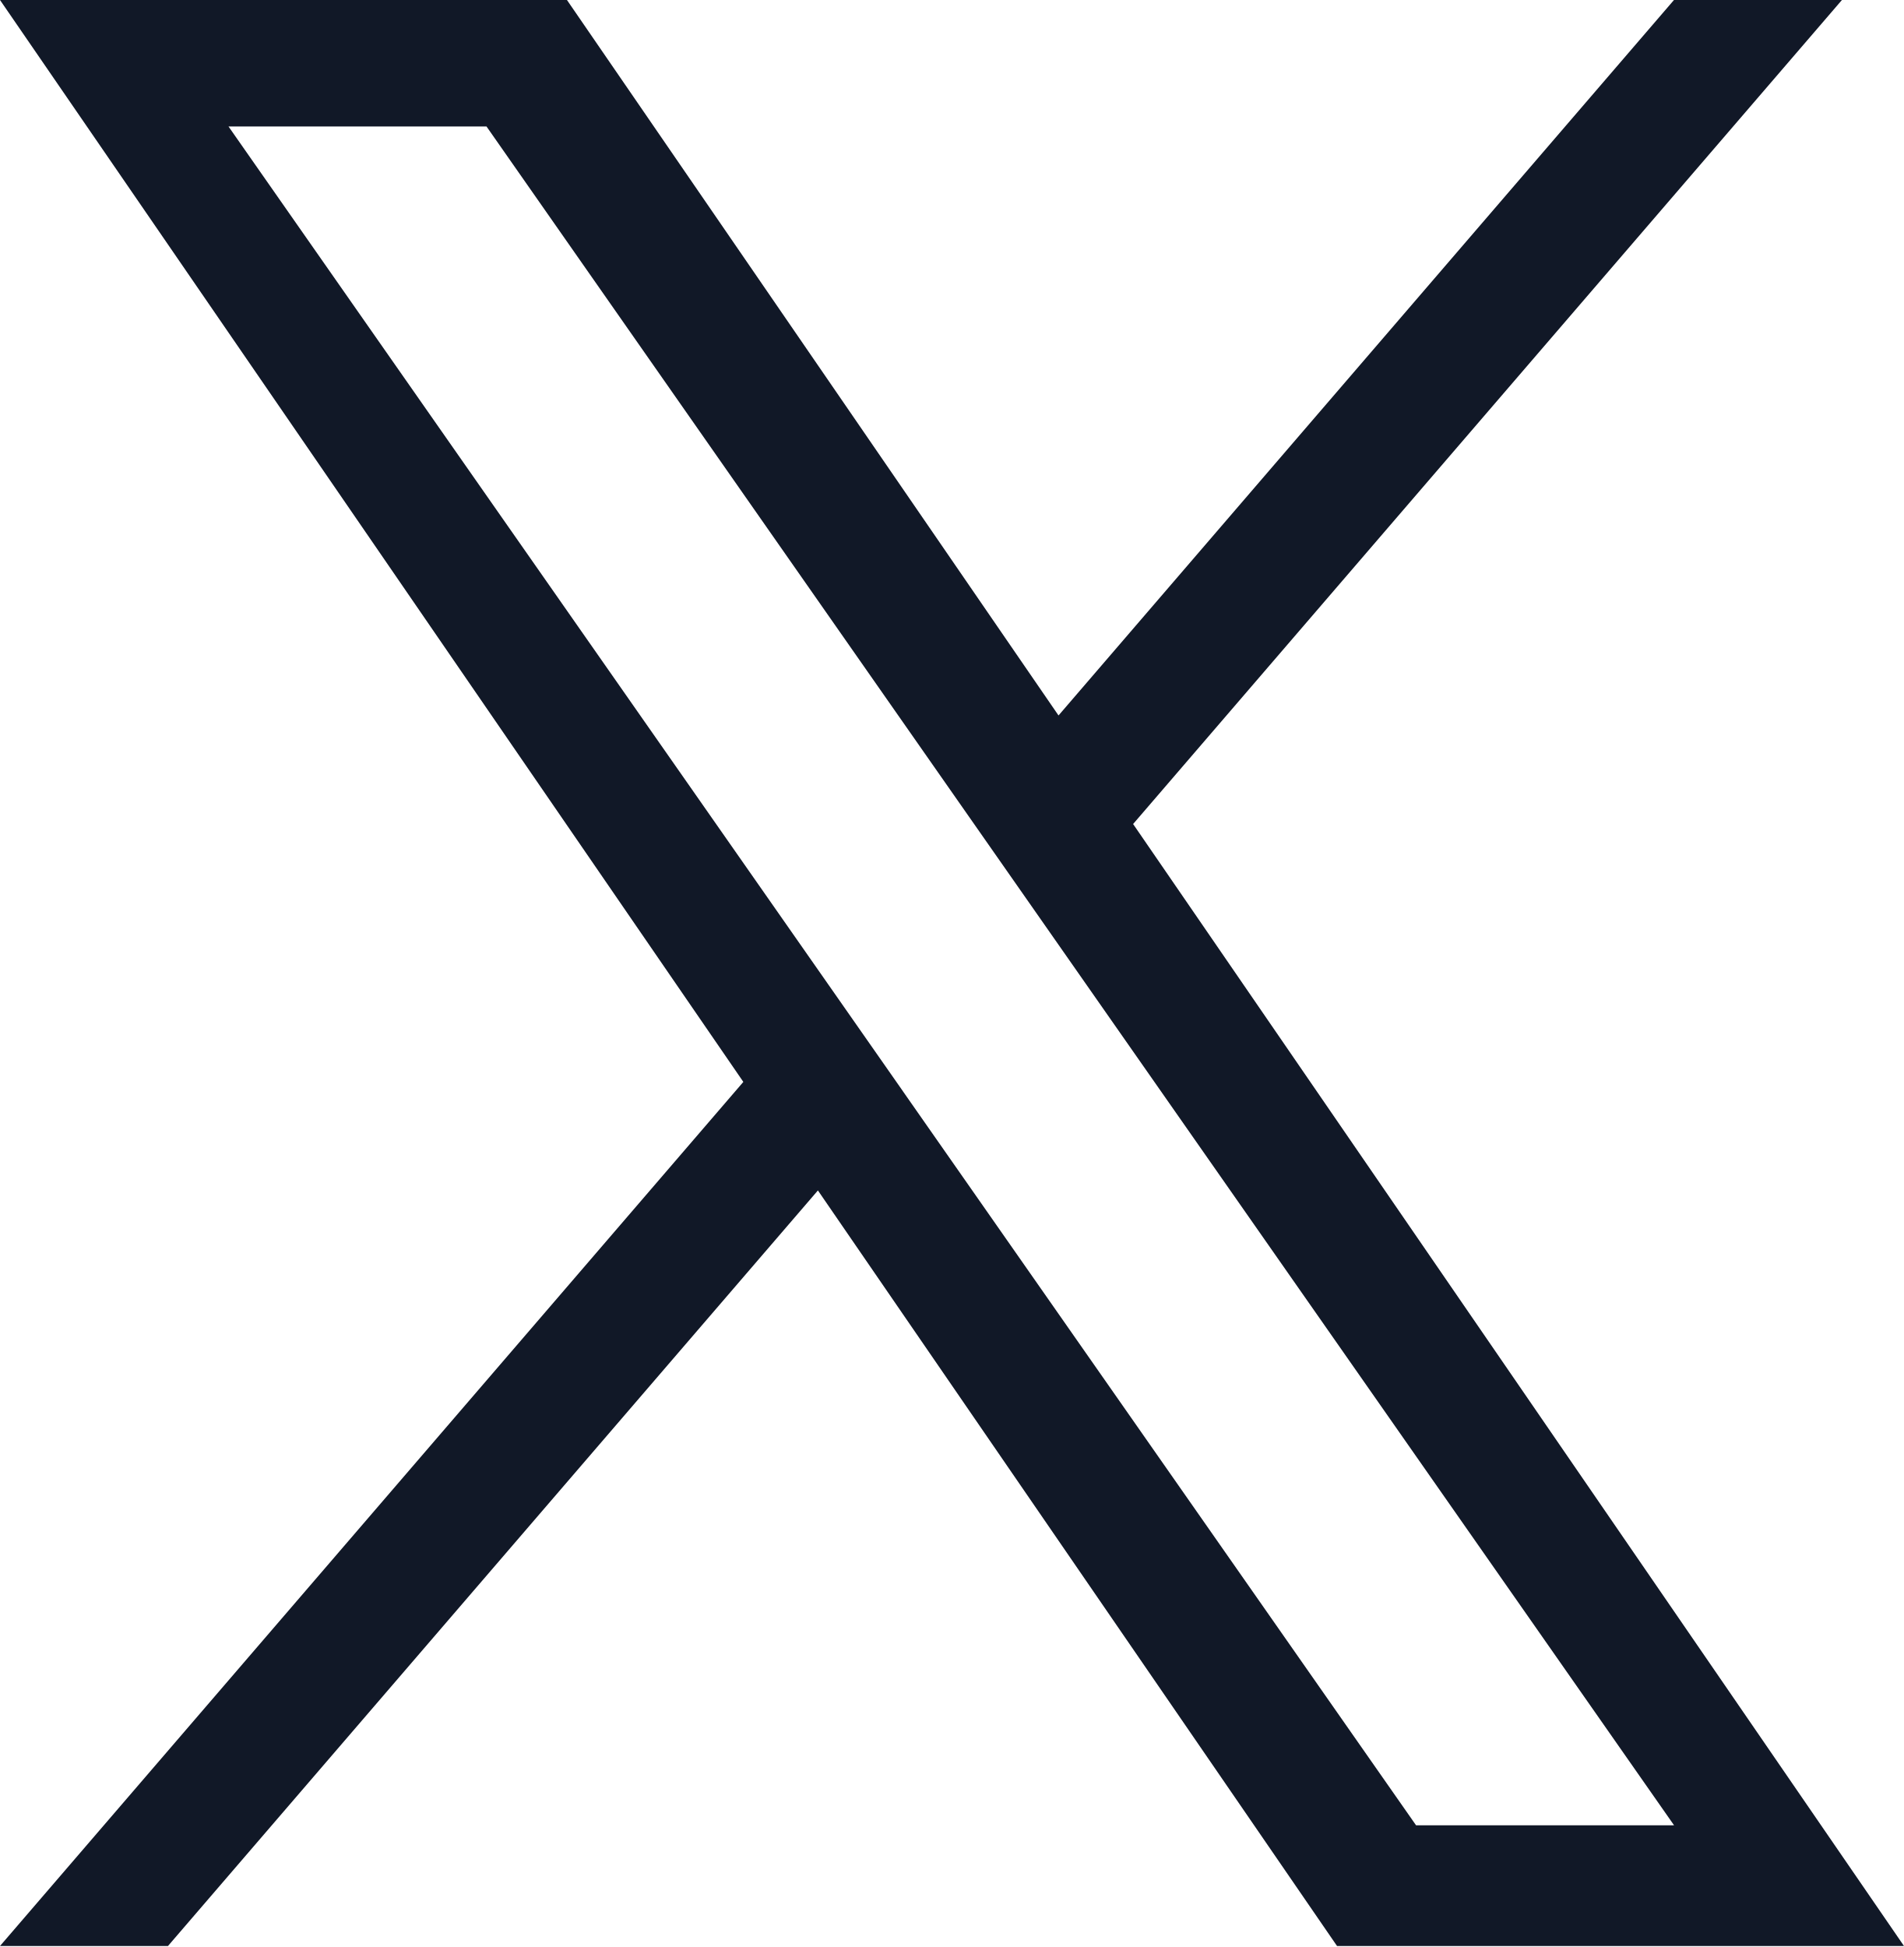
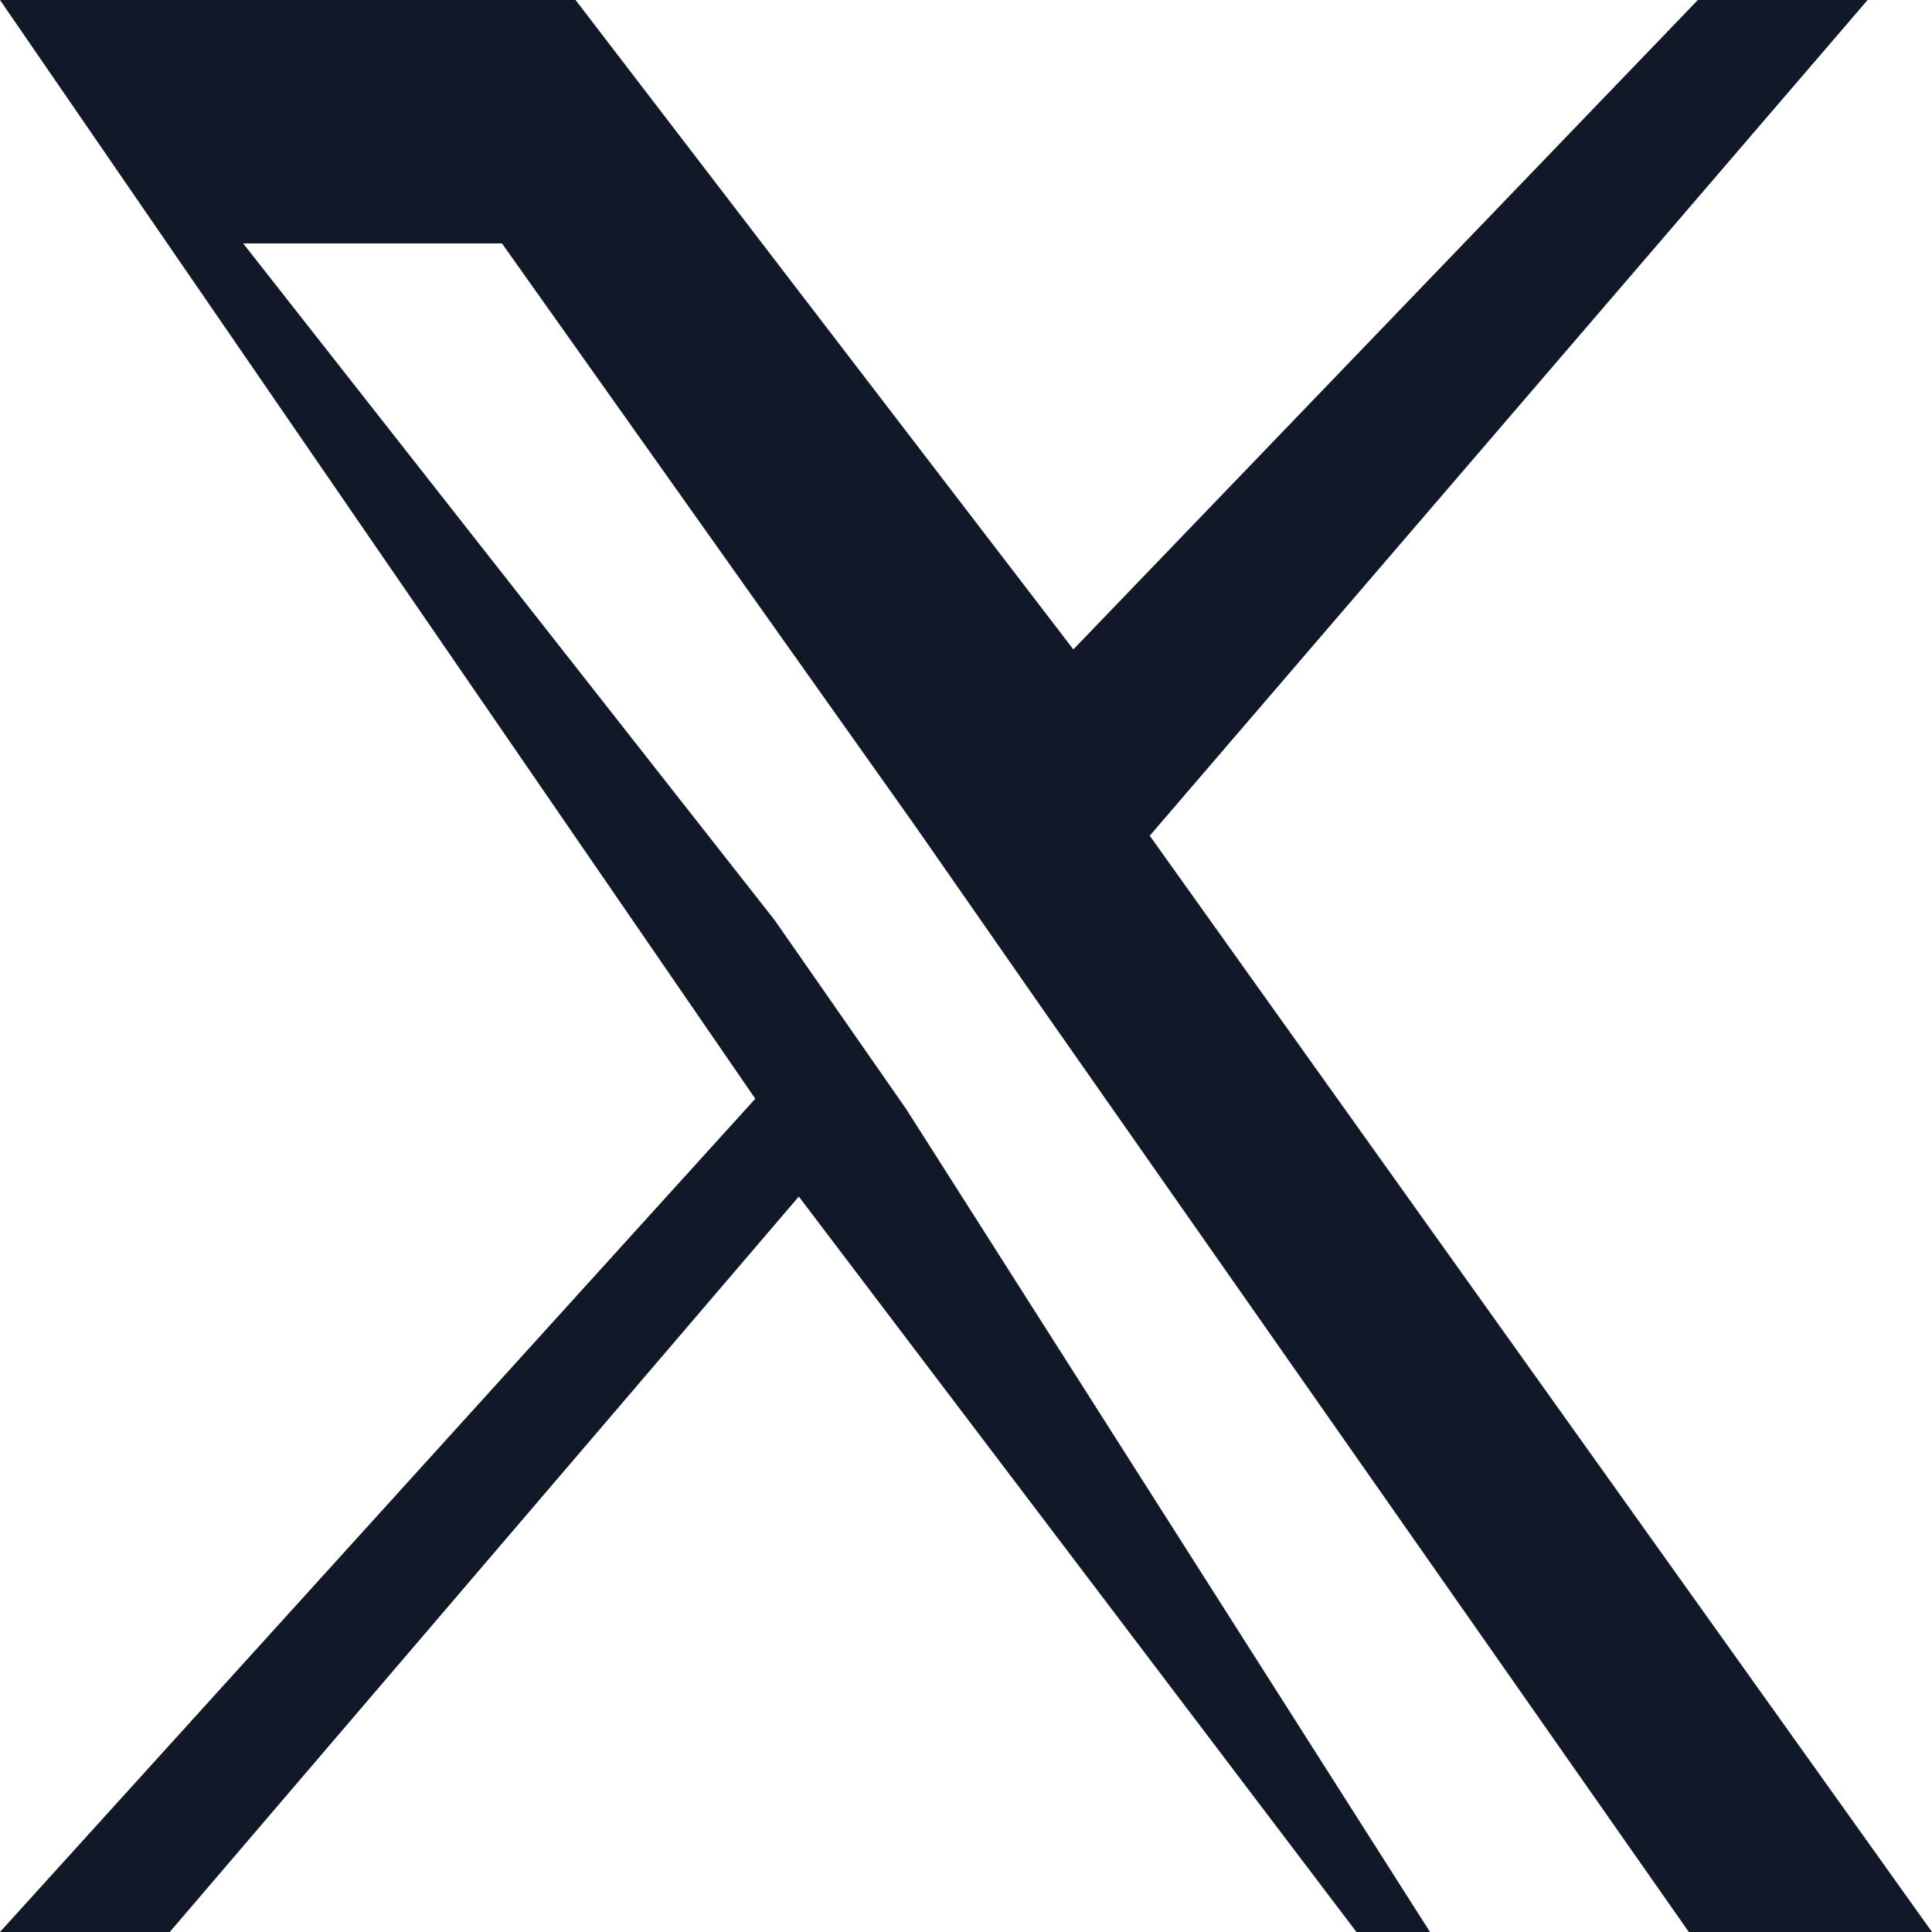
- <svg xmlns="http://www.w3.org/2000/svg" width="100%" height="100%" viewBox="0 0 1200 1227" fill="rgb(17,24,39)">
-   <path d="M714.163 519.284L1160.89 0H1055.03L667.137 450.887L357.328 0H0L468.492 681.821L0 1226.37H105.866L515.491 750.218L842.672 1226.37H1200L714.137 519.284H714.163ZM569.165 687.828L521.697 619.934L144.011 79.694H306.615L611.412 515.685L658.88 583.579L1055.08 1150.3H892.476L569.165 687.854V687.828Z" fill="rgb(17,24,39)" />
+ <svg xmlns="http://www.w3.org/2000/svg" viewBox="0 0 30 30" width="30" height="30" preserveAspectRatio="xMidYMid meet" fill="rgb(17,24,39)">
+   <path d="M17.853 12.977L29 0H26.364L16.667 10.084 8.937 0H0l11.728 17.061L0 30h2.636l9.768-11.42L21.063 30H30l-12.147-17.023zM14.071 17.221l-2.043-2.934L3.776 3.78H7.795l6.406 9.032 2.043 2.934L26.224 30h-4.019L14.071 17.221z" />
</svg>
